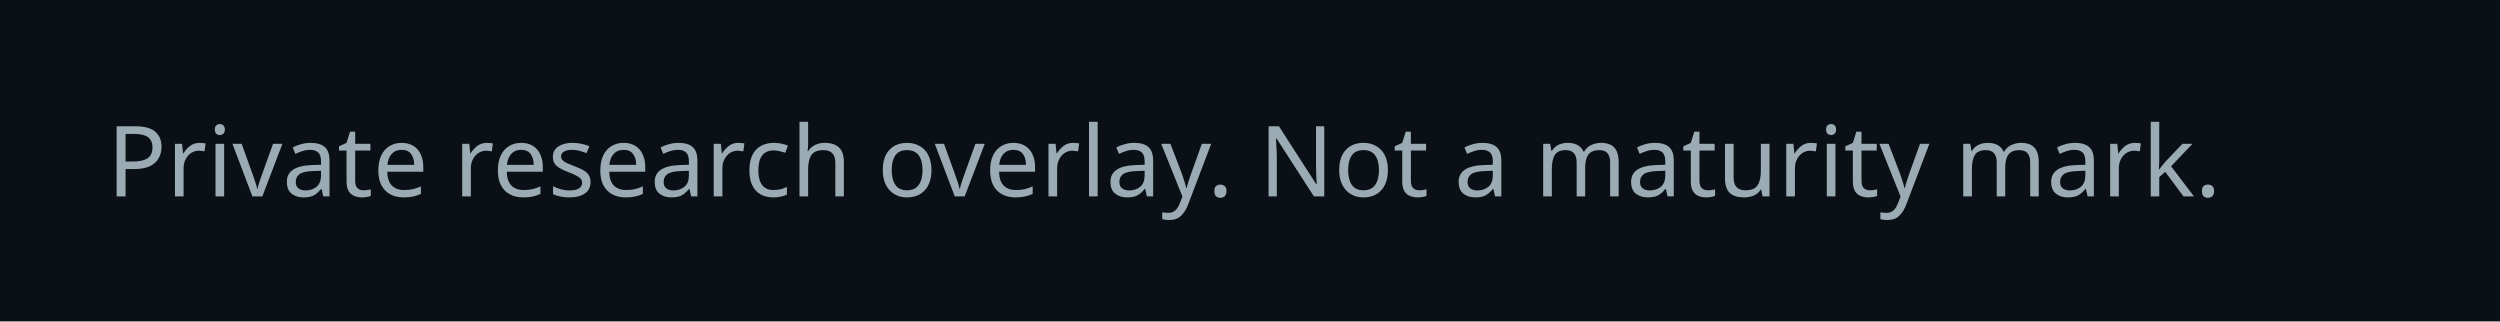
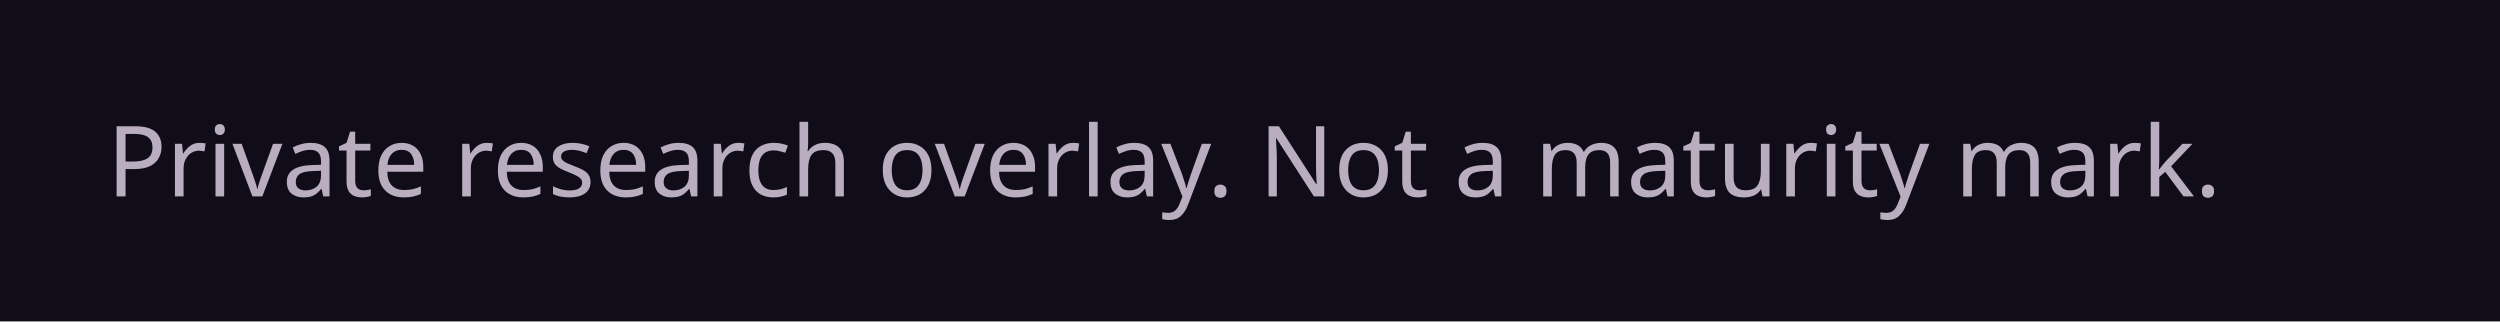
<svg xmlns="http://www.w3.org/2000/svg" viewBox="0 0 280 36" role="img" aria-label="Private research overlay">
-   <rect width="280" height="36" fill="#0a1015" />
-   <text x="12" y="22" fill="#9babb4" font-size="11" font-family="system-ui, &quot;Segoe UI&quot;, sans-serif">Private research overlay. Not a maturity mark.</text>
+   <rect width="280" height="36" fill="#110d18" />
+   <text x="12" y="22" fill="#b9aebf" font-size="11" font-family="system-ui, &quot;Segoe UI&quot;, sans-serif">Private research overlay. Not a maturity mark.</text>
</svg>
